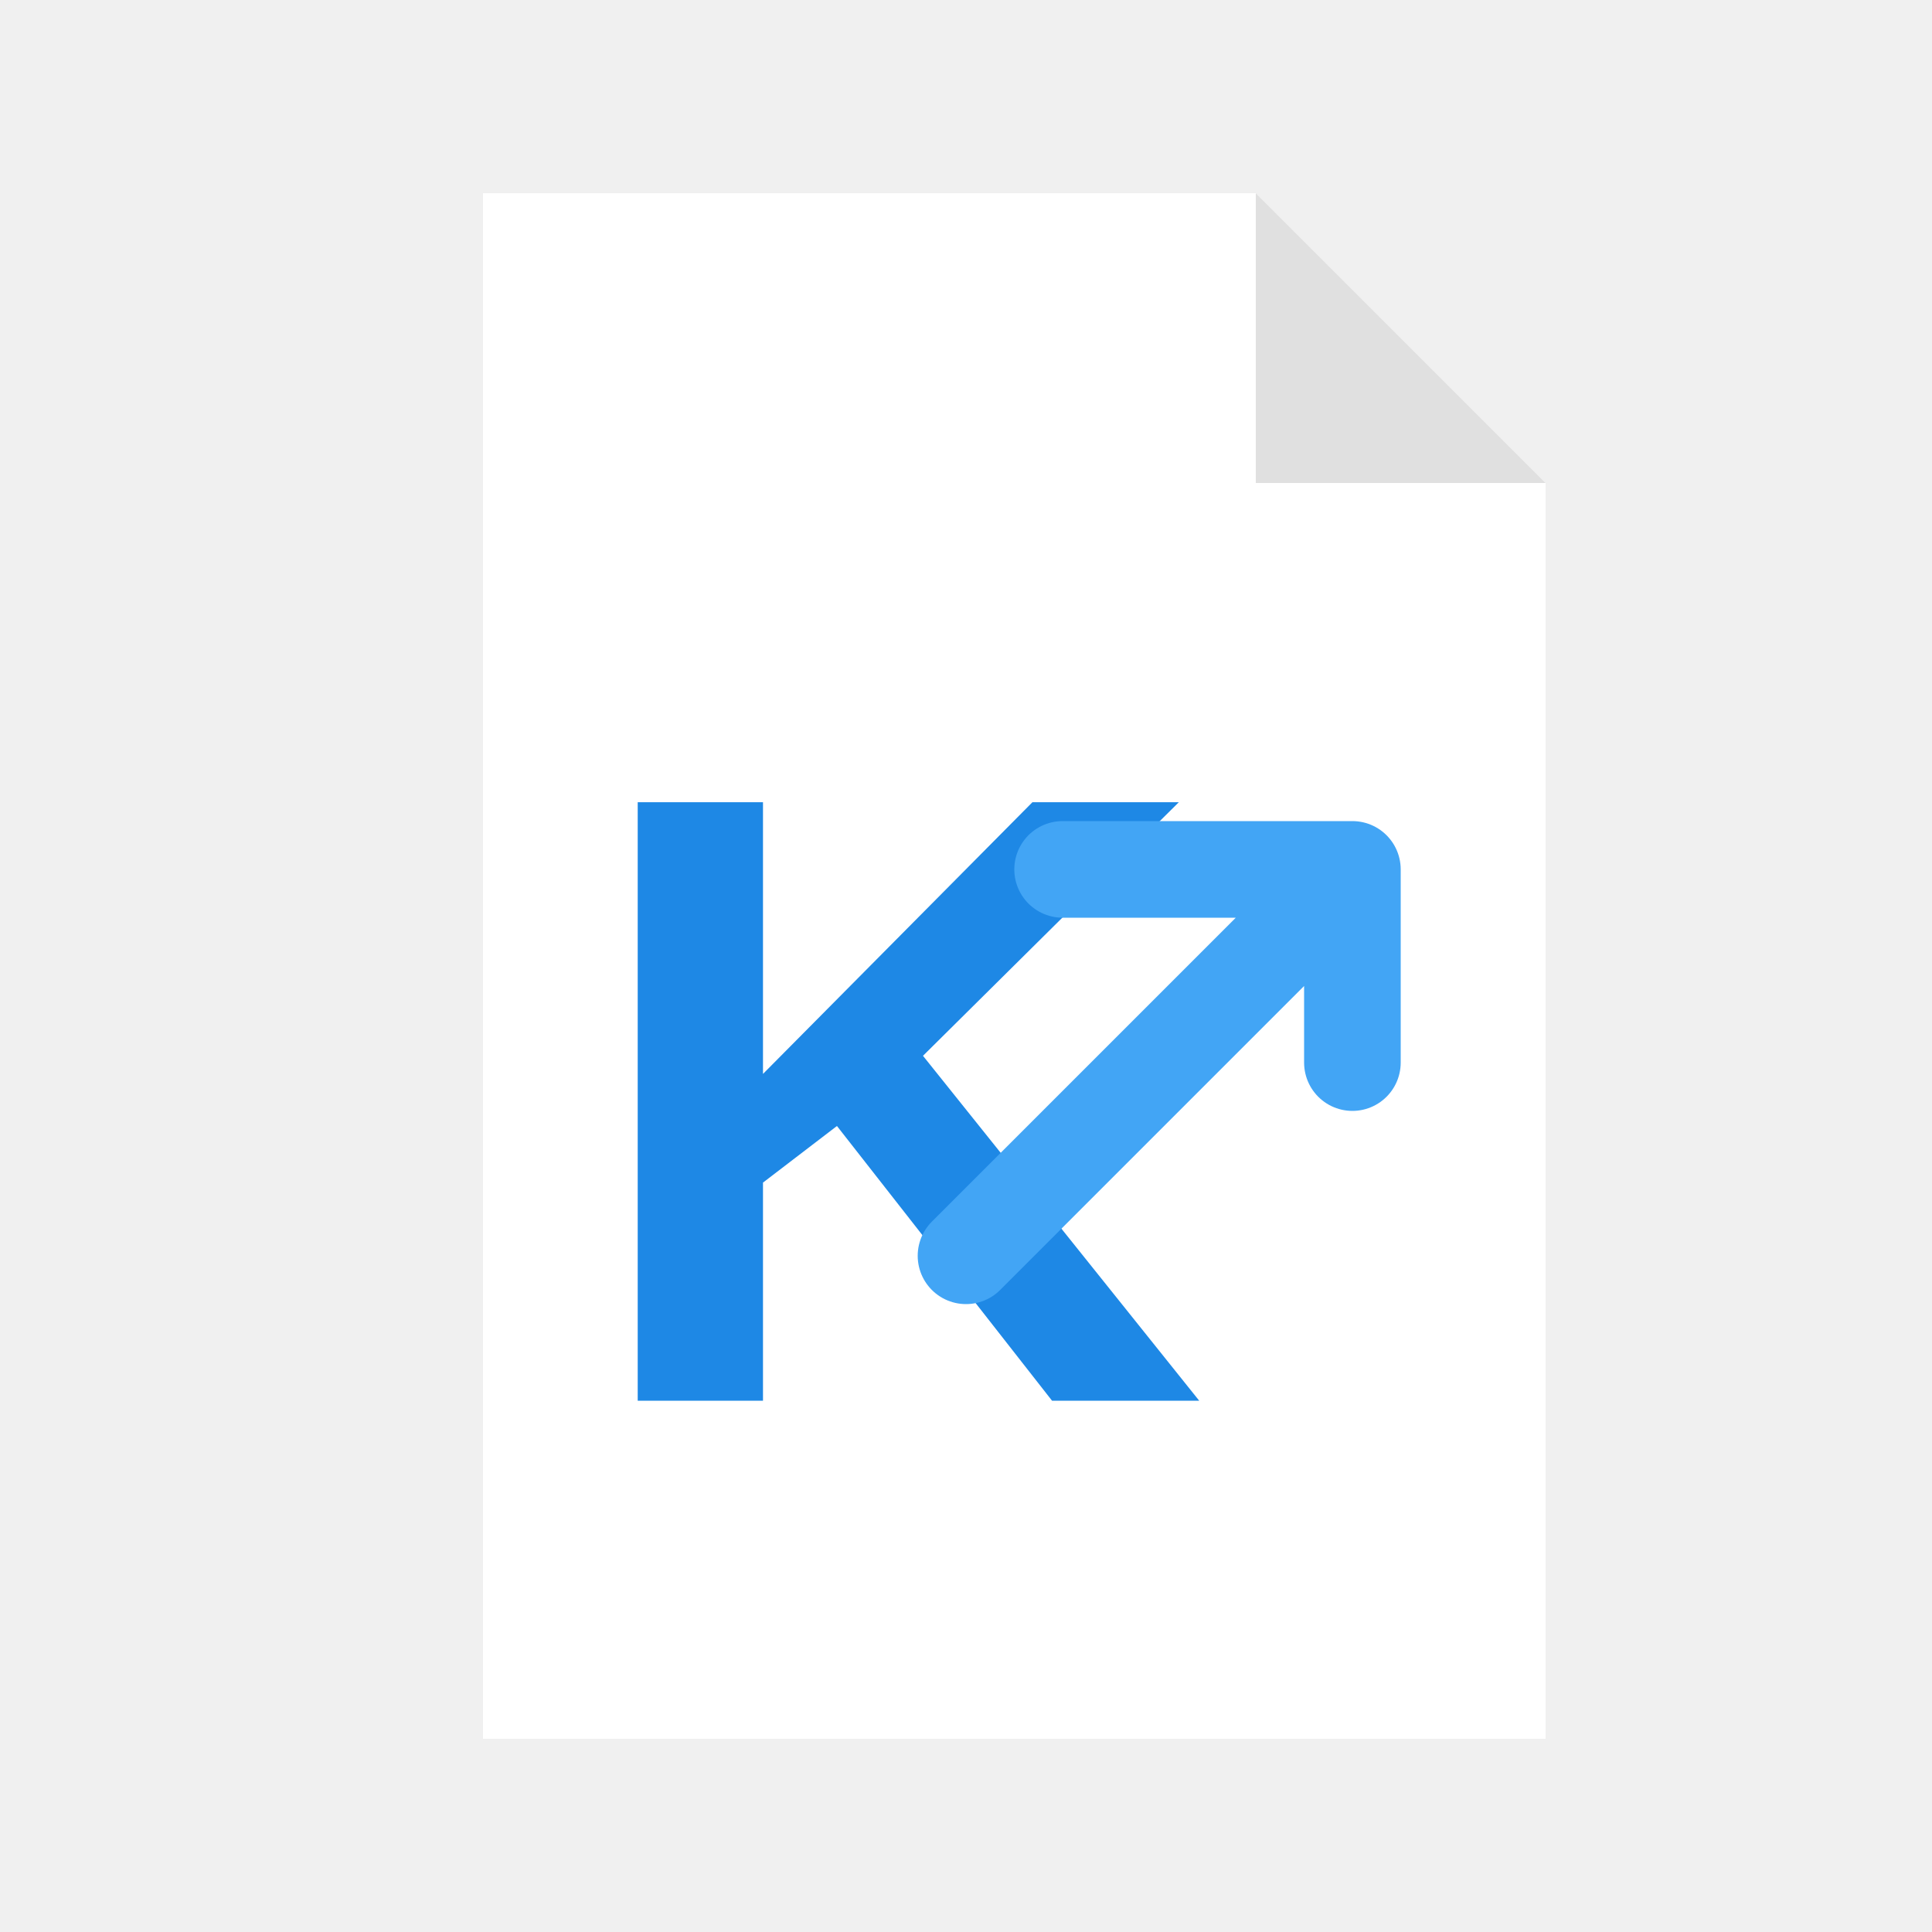
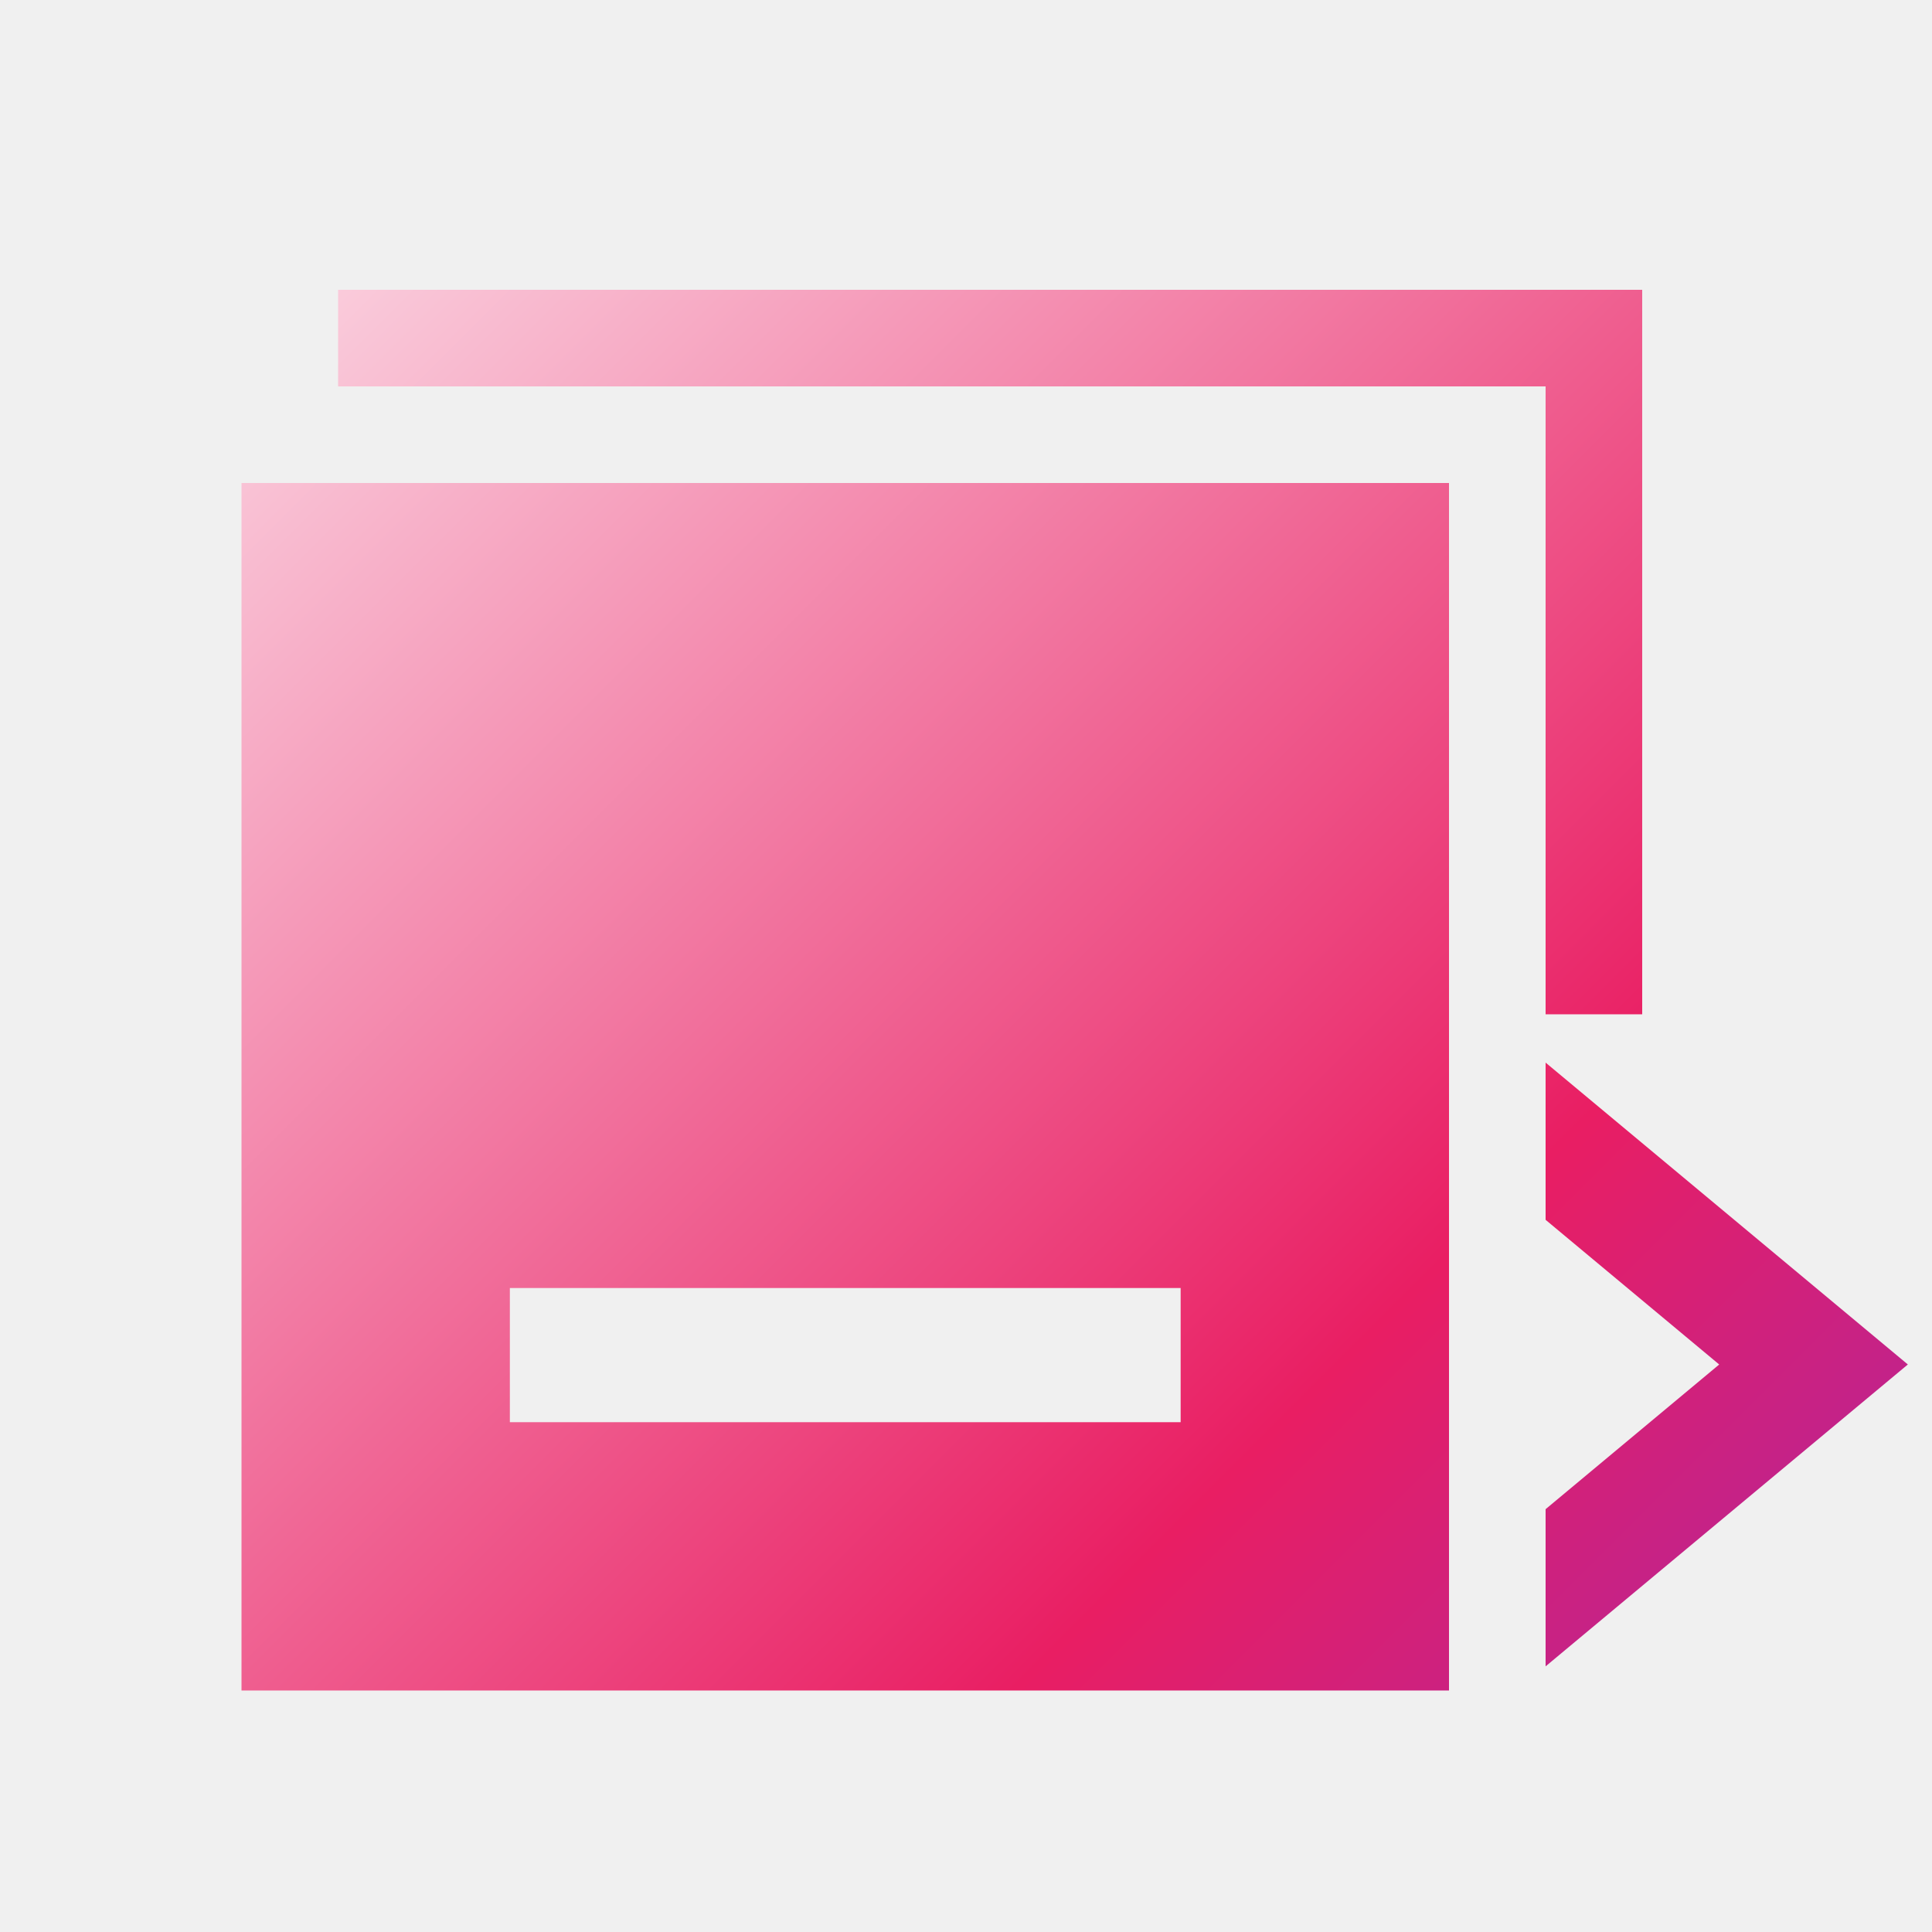
<svg xmlns="http://www.w3.org/2000/svg" width="40" height="40" viewBox="0 0 40 40" fill="none">
-   <path d="M10 4 H26 L32 10 V36 H10 V4 Z" fill="white" />
-   <path d="M26 4 L26 10 H32 L26 4 Z" fill="#E0E0E0" />
-   <text x="12" y="29" font-family="Arial, sans-serif" font-size="18" font-weight="bold" fill="#1E88E5">K</text>
-   <path d="M22 18 L28 18 L28 22 M28 18 L20 26" stroke="#42A5F5" stroke-width="2" stroke-linecap="round" stroke-linejoin="round" />
+   <defs>
+     <linearGradient id="gradient" x1="0" y1="0" x2="40" y2="40" gradientUnits="userSpaceOnUse">
+       <stop stop-color="white" />
+       <stop offset="0.7" stop-color="#E91E63" />
+       <stop offset="1" stop-color="#9C27B0" />
+     </linearGradient>
+   </defs>
+   <path fill-rule="evenodd" clip-rule="evenodd" d="M5 10H30V35H5V10ZM10.556 29.445H24.444V26.667H10.556V29.445Z" fill="url(#gradient)" />
+   <path d="M7 7L34 7" stroke="url(#gradient)" stroke-width="2" />
+   <path d="M33 6V21" stroke="url(#gradient)" stroke-width="2" />
+   <mask id="mask0_502_10" style="mask-type:luminance" maskUnits="userSpaceOnUse" x="32" y="22" width="8" height="13">
+     <path d="M32 22L39.5 28.25L32 34.5" fill="white" />
+   </mask>
+   <g mask="url(#mask0_502_10)">
+     <path d="M39.5 28.25L41.1 30.171C41.67 29.696 42 28.992 42 28.25C42 27.508 41.67 26.805 41.1 26.33L39.5 28.25ZM32 22L30.399 23.921L37.899 30.171L39.5 28.25L41.1 26.33L33.6 20.08L32 22ZM39.5 28.25L37.899 26.33L30.399 32.58L32 34.5L33.6 36.421L41.1 30.171L39.5 28.25Z" fill="url(#gradient)" />
+   </g>
</svg>
